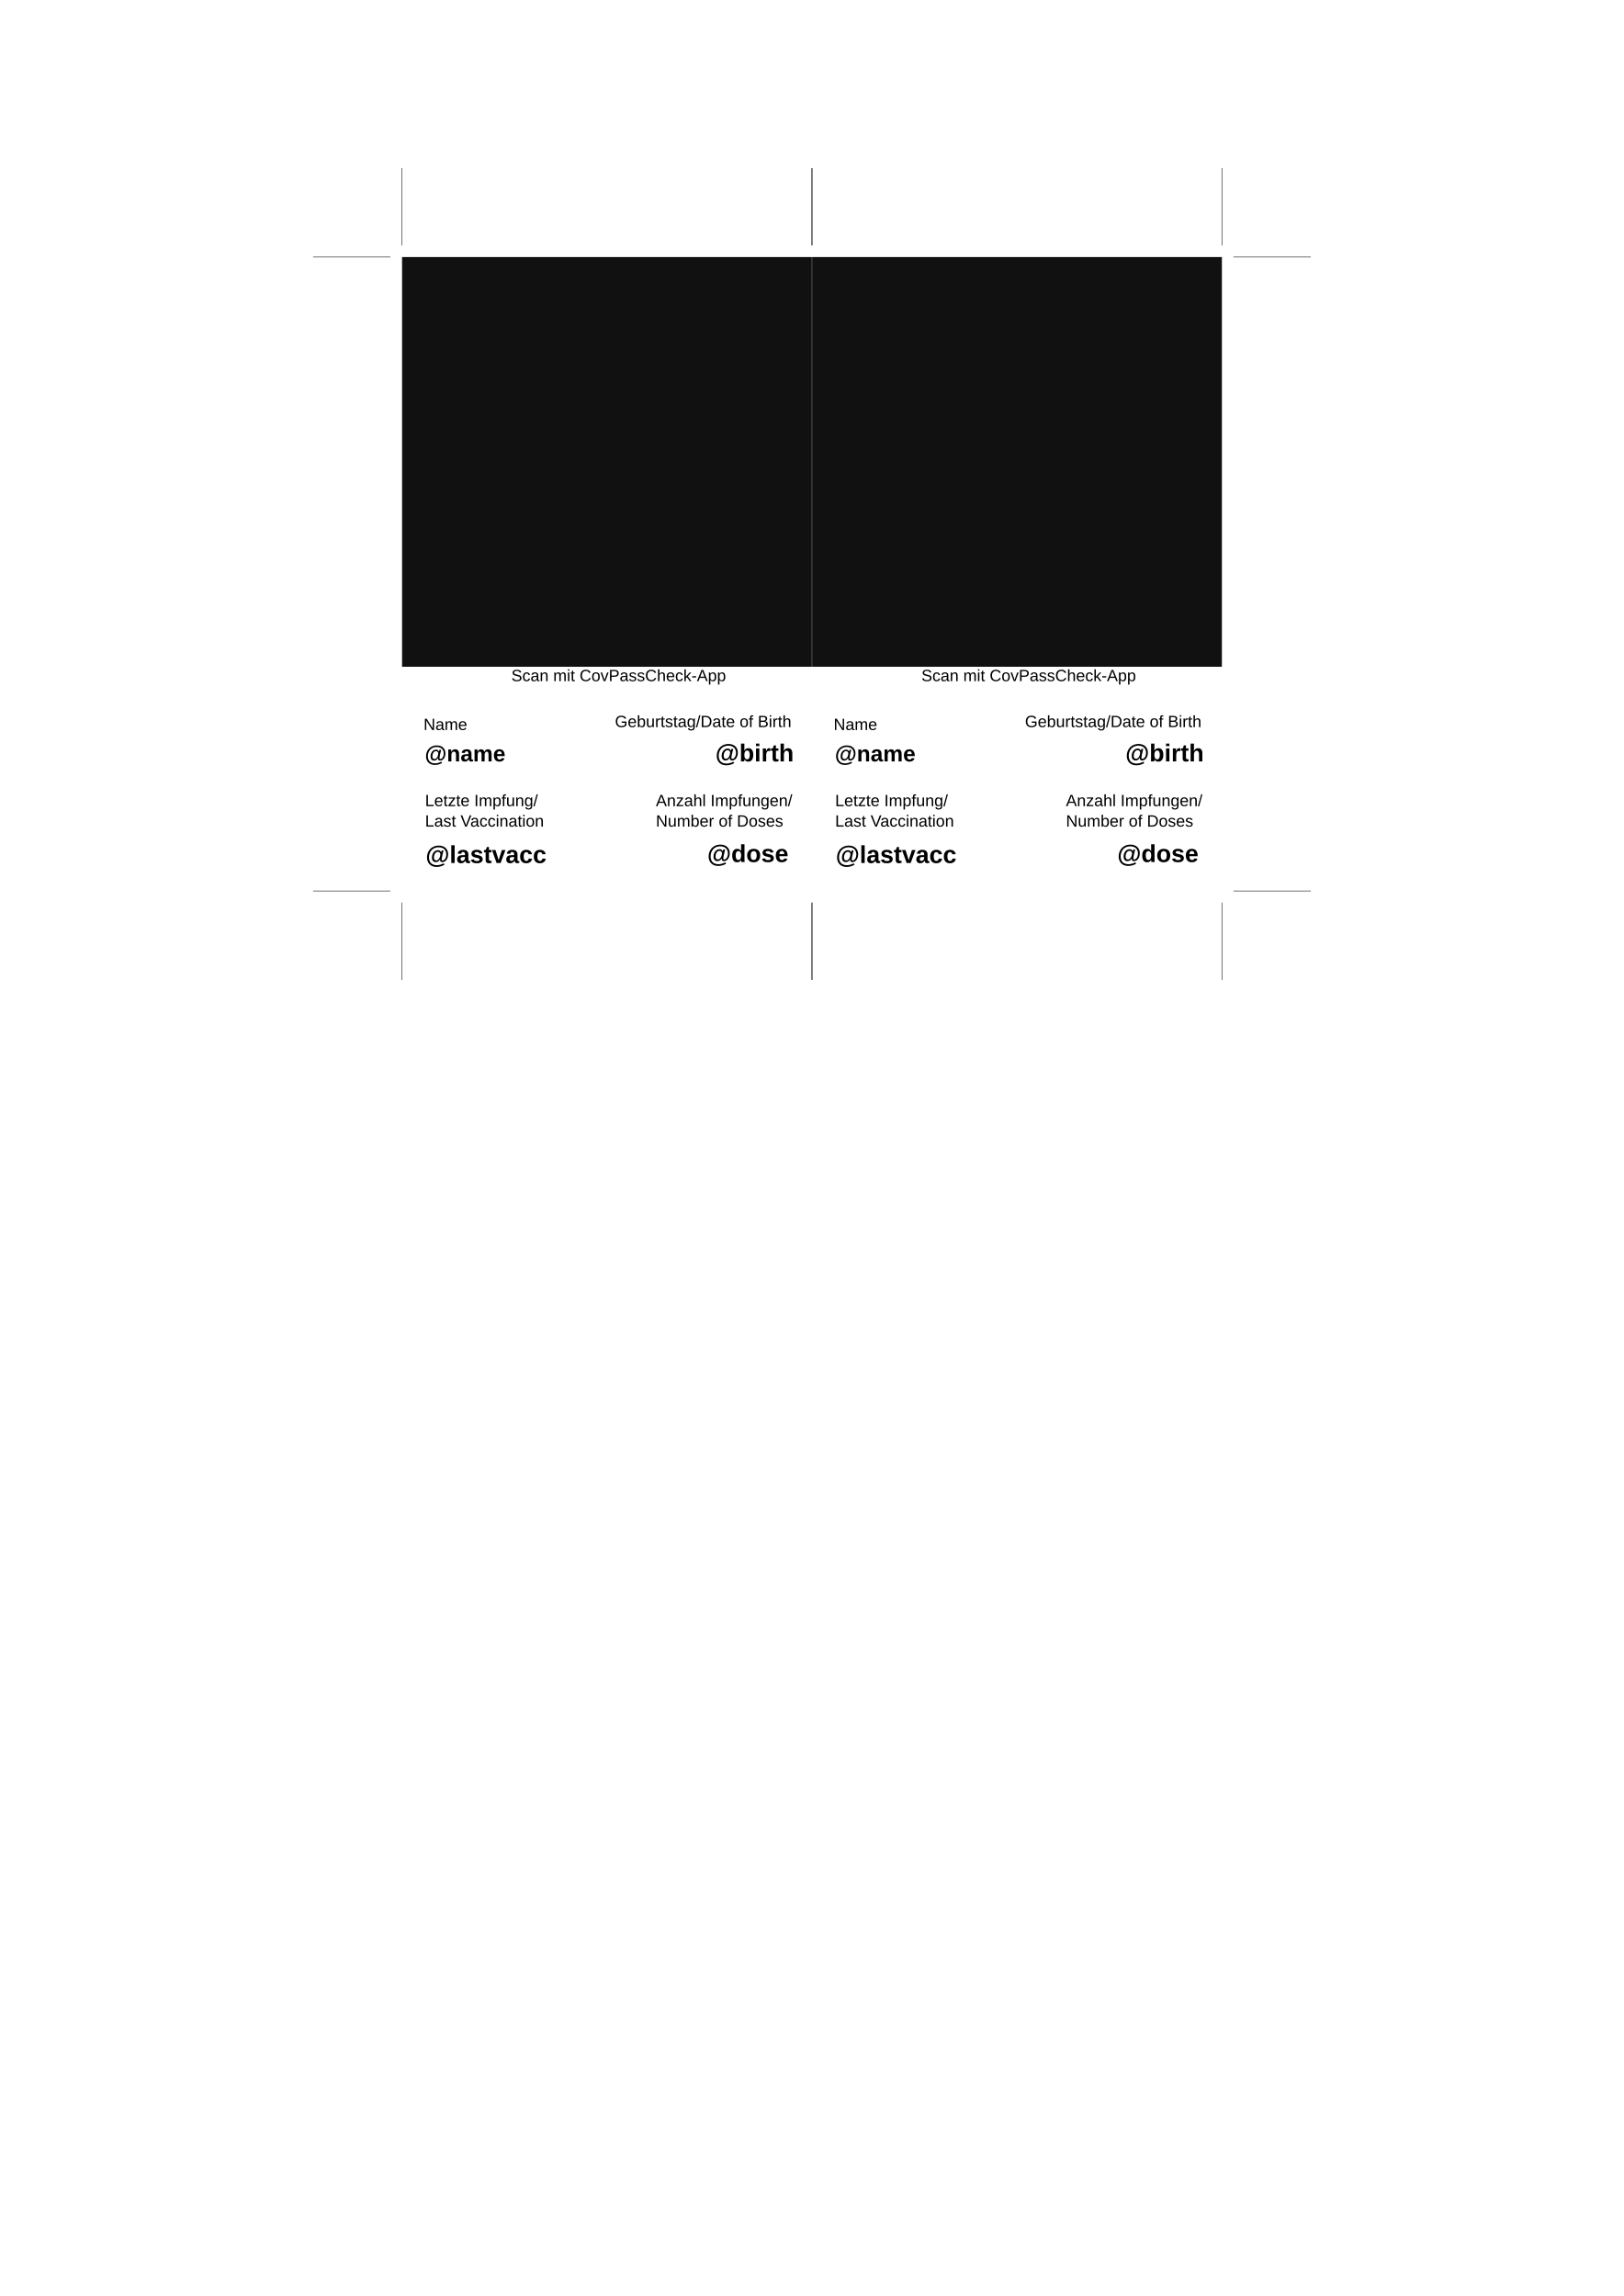
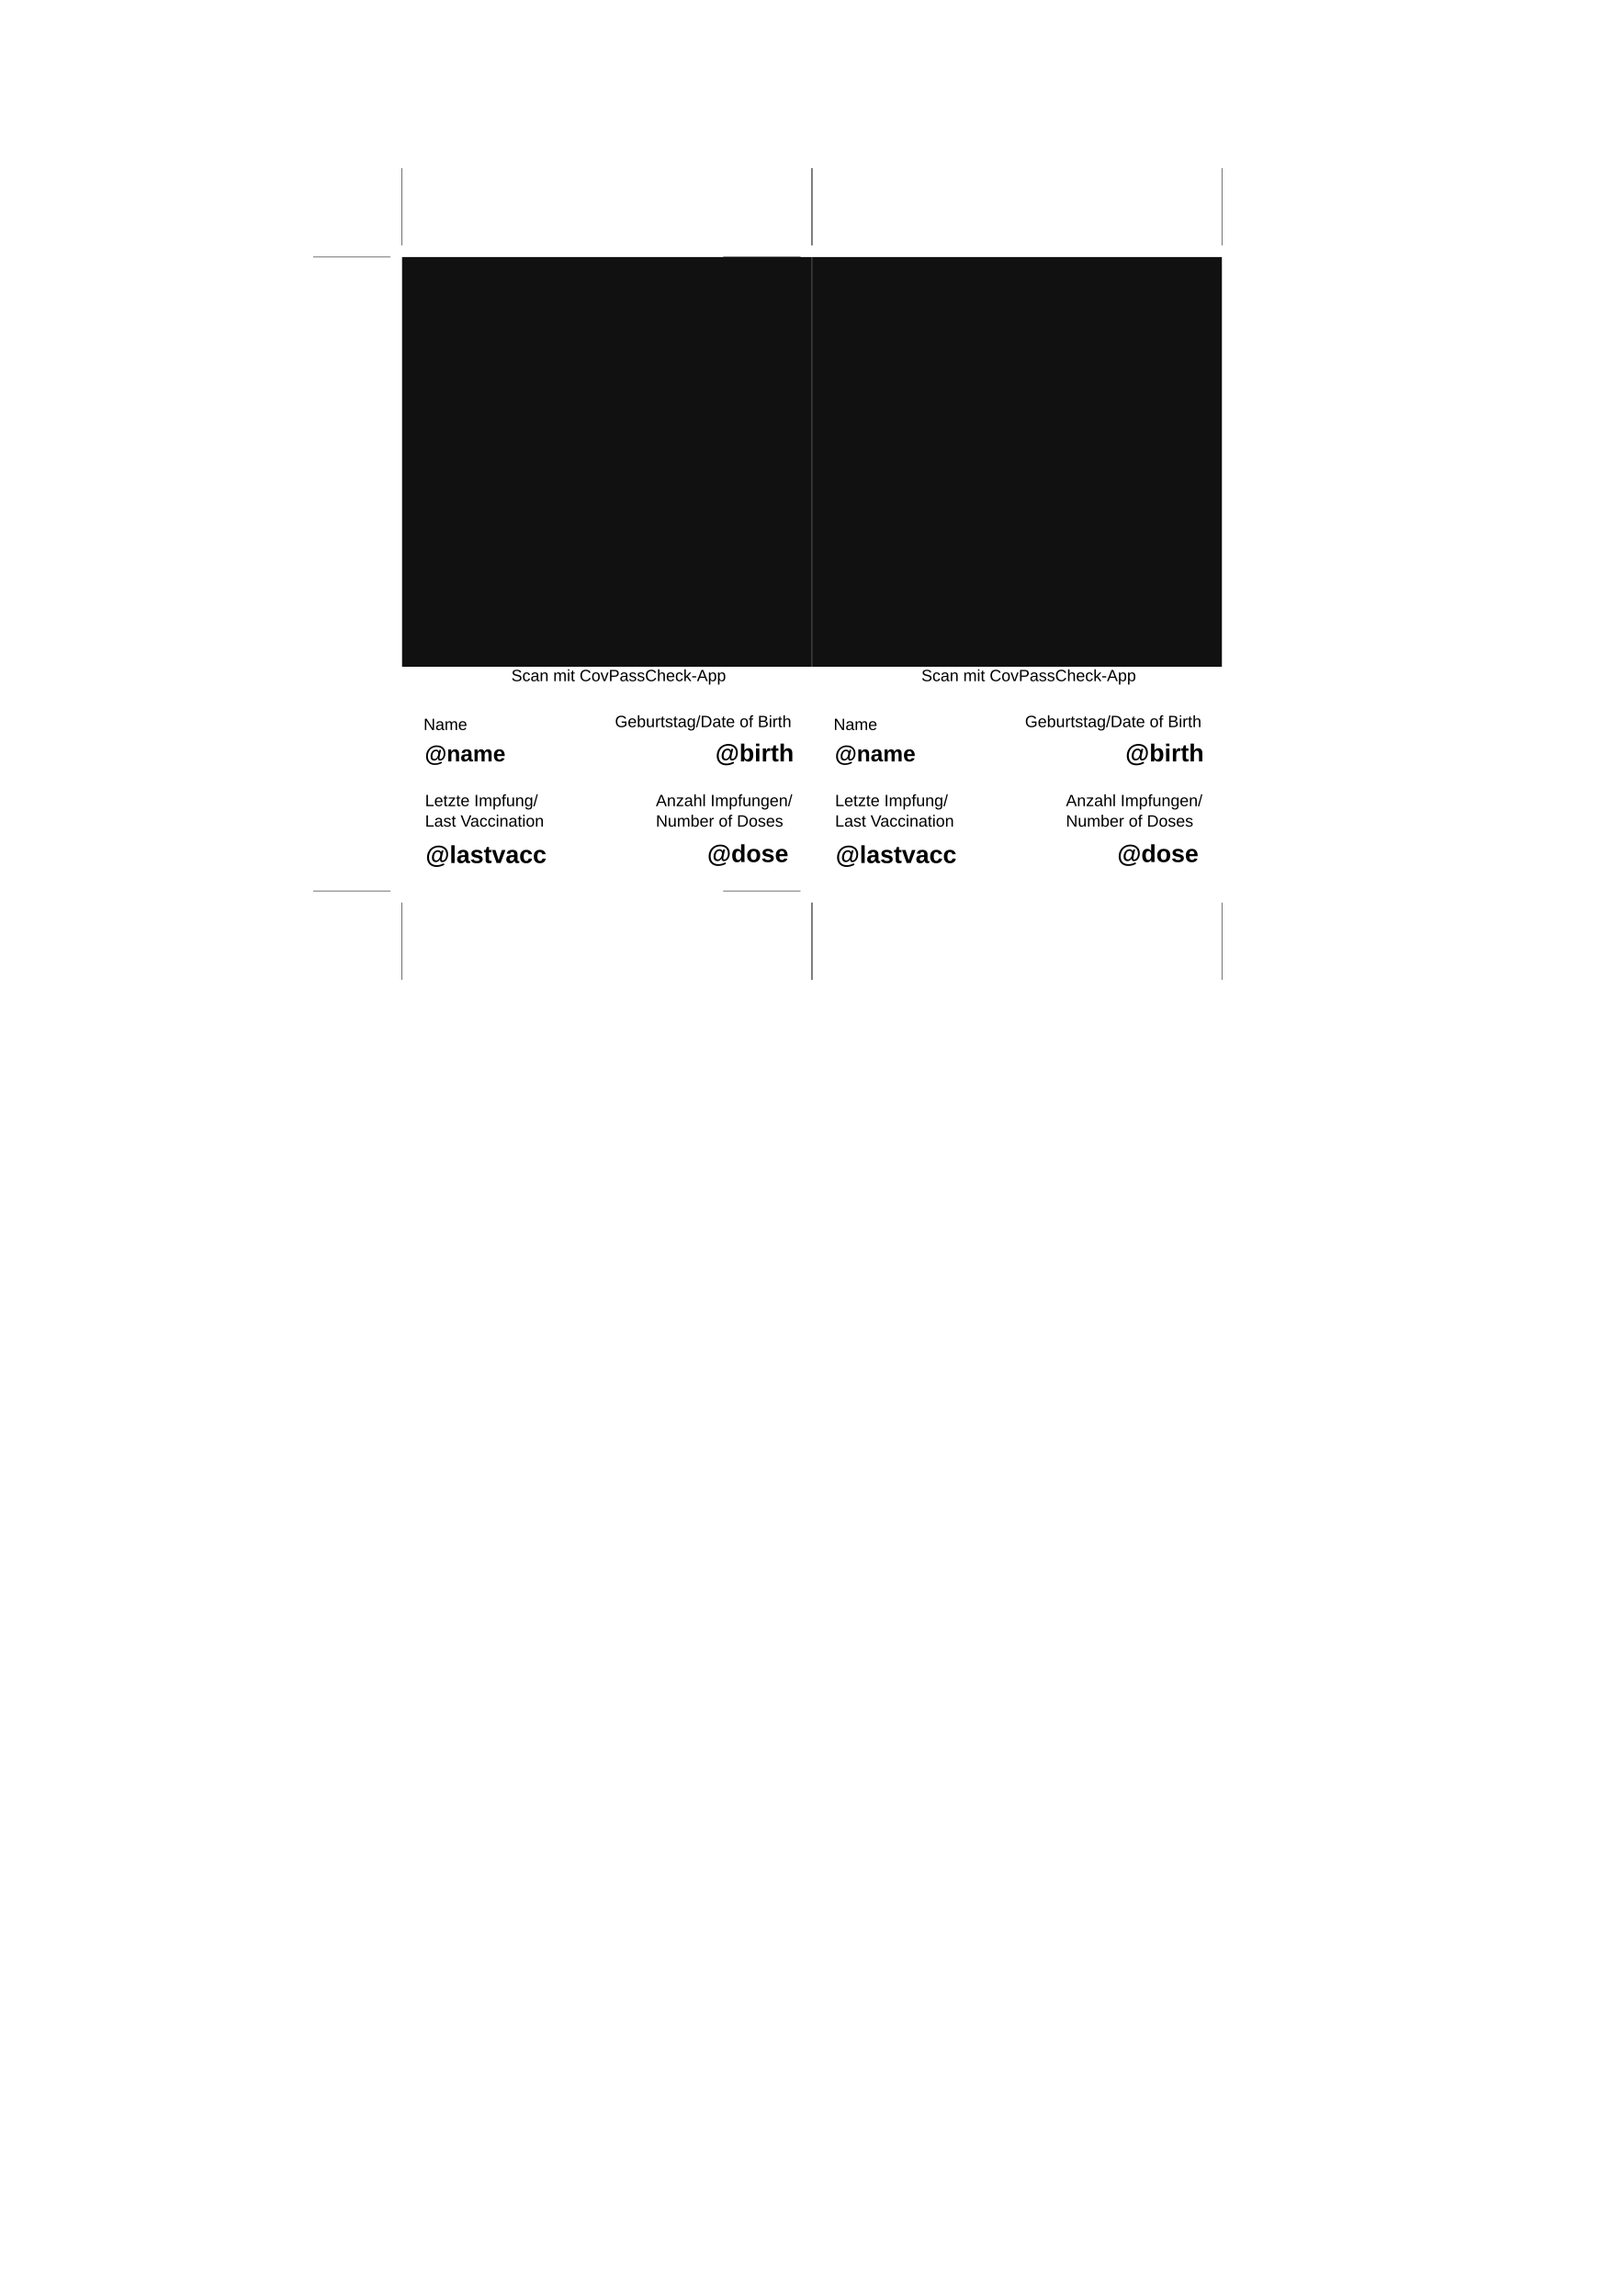
- <svg xmlns="http://www.w3.org/2000/svg" height="297mm" viewBox="0 0 793.701 1122.52" width="210mm">
-   <g transform="translate(196.5354 125.6693)" font-family="Arial">
-     <rect id="@qr" fill="#111" height="53mm" width="53mm" x="0mm" y="0mm" />
-     <g font-size="8">
-       <text x="53.423" y="207.358">
-         <tspan>Scan mit CovPassCheck-App</tspan>
-       </text>
-       <text x="10.507" y="231.23">
-         <tspan>Name</tspan>
-       </text>
-       <text x="11.243" y="268.46">
-         <tspan>Letzte Impfung/</tspan>
-         <tspan x="11.243" y="278.46">Last Vaccination</tspan>
-       </text>
-       <text x="104.06" y="229.83">
-         <tspan>Geburtstag/Date of Birth</tspan>
-       </text>
-       <text x="124.08" y="268.46">
-         <tspan>Anzahl Impfungen/</tspan>
-         <tspan x="124.08" y="278.46">Number of Doses</tspan>
-       </text>
-     </g>
-     <g font-weight="bold">
-       <text font-size="11" x="11.107" y="246.58">
-         <tspan>@name</tspan>
-       </text>
-       <g font-size="12">
-         <text text-anchor="end" x="191.5" y="246.58">
-           <tspan x="191.5" y="246.58">@birth</tspan>
+ <svg xmlns="http://www.w3.org/2000/svg" xmlns:xlink="http://www.w3.org/1999/xlink" height="297mm" viewBox="0 0 793.701 1122.52" width="210mm">
+   <defs>
+     <g id="side" font-family="Arial">
+       <rect id="@qr" fill="#111" height="53mm" width="53mm" x="0mm" y="0mm" />
+       <g font-size="8">
+         <text x="53.423" y="207.358">
+           <tspan>Scan mit CovPassCheck-App</tspan>
        </text>
-         <text x="11.519" y="296.26">
-           <tspan x="11.519" y="296.26">@lastvacc</tspan>
+         <text x="10.507" y="231.23">
+           <tspan>Name</tspan>
        </text>
-         <text text-anchor="end" x="188.89" y="295.78">
-           <tspan x="188.89" y="295.78">@dose</tspan>
+         <text x="11.243" y="268.46">
+           <tspan>Letzte Impfung/</tspan>
+           <tspan x="11.243" y="278.46">Last Vaccination</tspan>
+         </text>
+         <text x="104.06" y="229.83">
+           <tspan>Geburtstag/Date of Birth</tspan>
+         </text>
+         <text x="124.08" y="268.46">
+           <tspan>Anzahl Impfungen/</tspan>
+           <tspan x="124.08" y="278.46">Number of Doses</tspan>
        </text>
      </g>
-     </g>
-     <g fill="none" stroke="#000" stroke-width=".25">
-       <path d="m0-5.669v-37.795" />
-       <path d="m-5.669 0h-37.795" />
-       <path d="m200.315-5.669v-37.795" />
-       <path d="m0 315.591v37.795" />
-       <path d="m-5.669 309.921h-37.795" />
-       <path d="m200.315 315.591v37.795" />
-     </g>
-   </g>
-   <g transform="translate(396.9754 125.6693)" font-family="Arial">
-     <rect id="@qr" fill="#111" height="53mm" width="53mm" x="0mm" y="0mm" />
-     <g font-size="8">
-       <text x="53.423" y="207.358">
-         <tspan>Scan mit CovPassCheck-App</tspan>
-       </text>
-       <text x="10.507" y="231.23">
-         <tspan>Name</tspan>
-       </text>
-       <text x="11.243" y="268.46">
-         <tspan>Letzte Impfung/</tspan>
-         <tspan x="11.243" y="278.46">Last Vaccination</tspan>
-       </text>
-       <text x="104.06" y="229.83">
-         <tspan>Geburtstag/Date of Birth</tspan>
-       </text>
-       <text x="124.08" y="268.46">
-         <tspan>Anzahl Impfungen/</tspan>
-         <tspan x="124.08" y="278.46">Number of Doses</tspan>
-       </text>
-     </g>
-     <g font-weight="bold">
-       <text font-size="11" x="11.107" y="246.58">
-         <tspan>@name</tspan>
-       </text>
-       <g font-size="12">
-         <text text-anchor="end" x="191.5" y="246.58">
-           <tspan x="191.5" y="246.58">@birth</tspan>
+       <g font-weight="bold">
+         <text font-size="11" x="11.107" y="246.58">
+           <tspan>@name</tspan>
        </text>
-         <text x="11.519" y="296.26">
-           <tspan x="11.519" y="296.26">@lastvacc</tspan>
-         </text>
-         <text text-anchor="end" x="188.89" y="295.78">
-           <tspan x="188.89" y="295.78">@dose</tspan>
-         </text>
+         <g font-size="12">
+           <text text-anchor="end" x="191.5" y="246.58">
+             <tspan x="191.5" y="246.58">@birth</tspan>
+           </text>
+           <text x="11.519" y="296.26">
+             <tspan x="11.519" y="296.26">@lastvacc</tspan>
+           </text>
+           <text text-anchor="end" x="188.89" y="295.78">
+             <tspan x="188.89" y="295.78">@dose</tspan>
+           </text>
+         </g>
+       </g>
+       <g fill="none" stroke="#000" stroke-width=".25">
+         <path d="m0-5.669v-37.795" />
+         <path d="m-5.669 0h-37.795" />
+         <path d="m200.315-5.669v-37.795" />
+         <path d="m0 315.591v37.795" />
+         <path d="m-5.669 309.921h-37.795" />
+         <path d="m200.315 315.591v37.795" />
      </g>
    </g>
-     <g fill="none" stroke="#000" stroke-width=".25">
-       <path d="m0-5.669v-37.795" />
-       <path d="m200.315-5.669v-37.795" />
-       <path d="m205.984 0h37.795" />
-       <path d="m0 315.591v37.795" />
-       <path d="m200.315 315.591v37.795" />
-       <path d="m205.984 309.921h37.795" />
-     </g>
-   </g>
+   </defs>
+   <use xlink:href="#side" x="196.535" y="125.669" />
+   <use xlink:href="#side" x="396.975" y="125.669" />
</svg>
